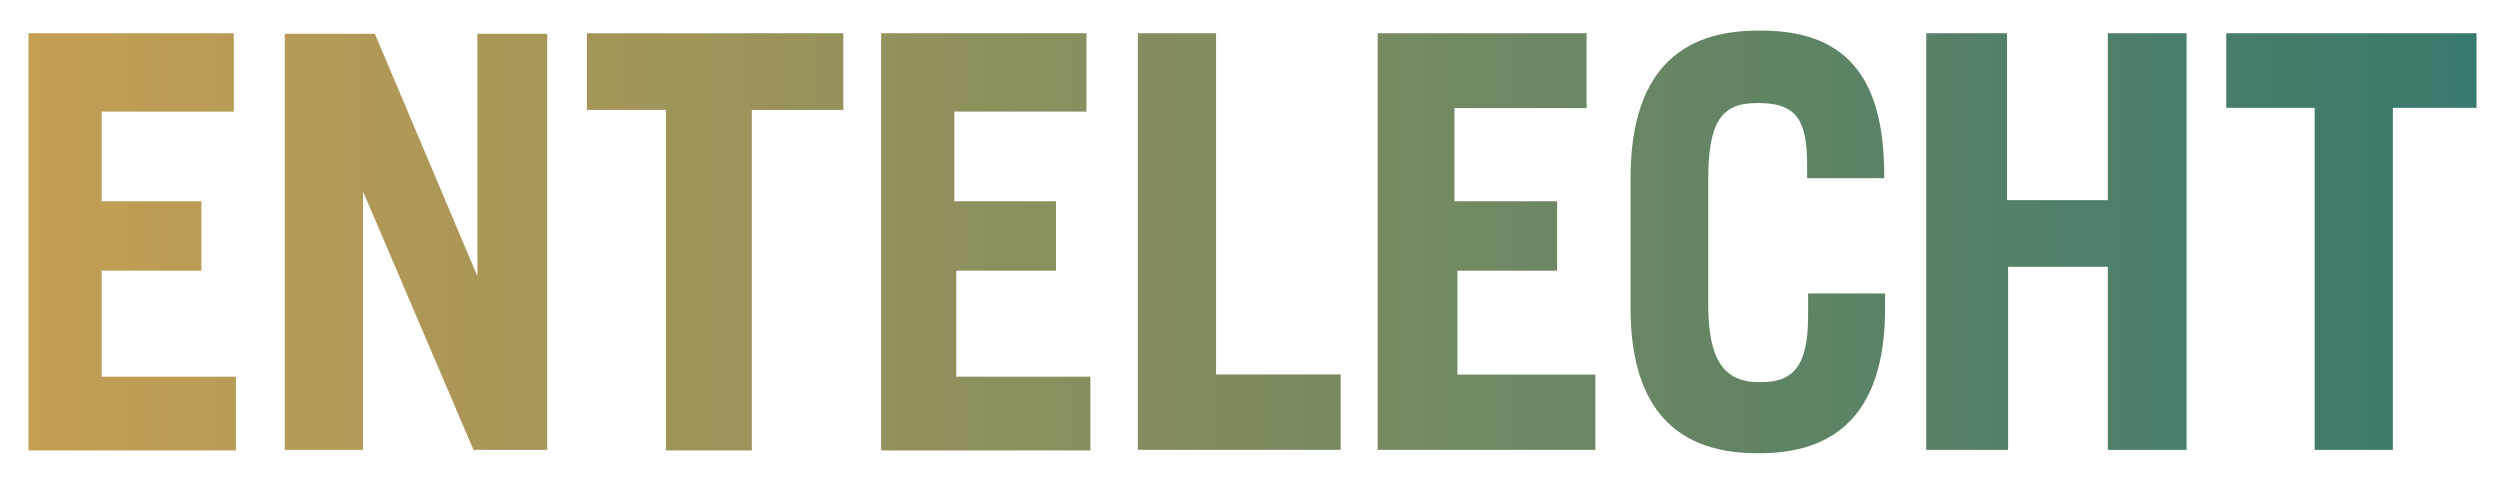
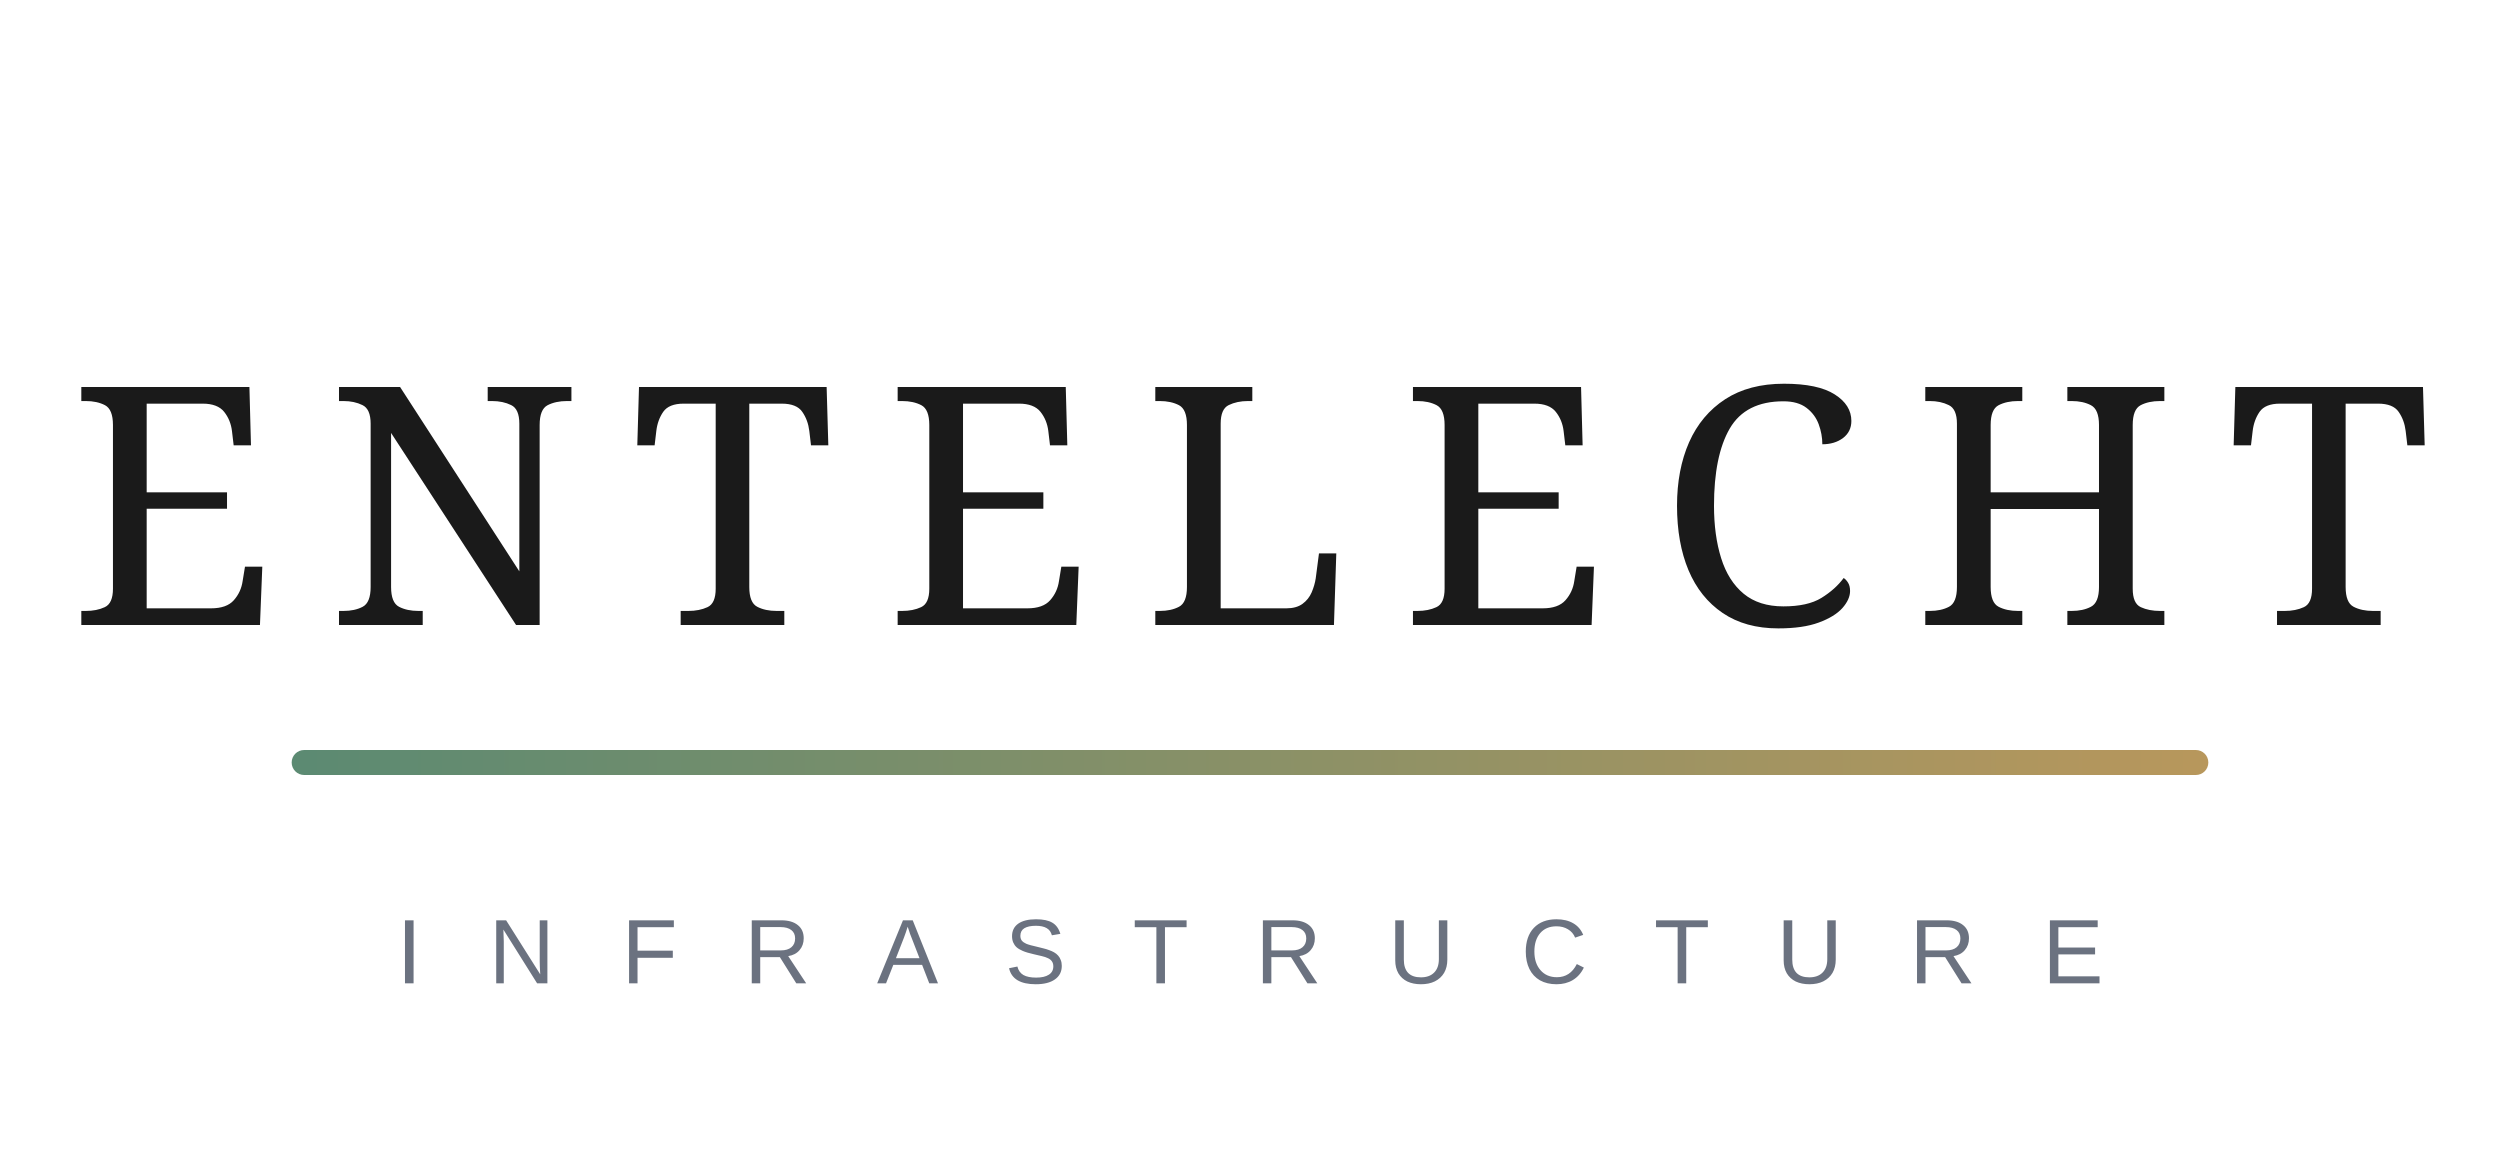
- <svg xmlns="http://www.w3.org/2000/svg" width="179" height="35" fill="none" viewBox="0 0 179 35">
-   <path d="m16.74 2.38v5.61h-9.46v6.42h7.14v4.97h-7.14v7.59h9.61v5.28h-14.85v-29.87h14.7z" fill="url(#paint0_linear_2480_13448)" />
-   <path d="m21.03 2.42h5.81l7.34 17.35v-17.35h5v29.79h-5.28l-7.91-18.51v18.51h-5.6v-29.79h0.64z" fill="url(#paint1_linear_2480_13448)" />
-   <path d="m42.02 2.38h18.36v5.49h-6.55v24.38h-6.15v-24.38h-5.66v-5.49z" fill="url(#paint2_linear_2480_13448)" />
-   <path d="m77.79 2.38v5.61h-9.46v6.42h7.28v4.97h-7.14v7.59h9.6v5.28h-14.98v-29.87h14.7z" fill="url(#paint0_linear_2480_13448)" />
-   <path d="m87.07 2.38v24.43h8.92v5.4h-14.52v-29.83h5.6z" fill="url(#paint4_linear_2480_13448)" />
-   <path d="m113.6 2.38v5.36h-9.46v6.67h7.35v4.97h-7.14v7.44h9.88v5.39h-15.59v-29.83h14.96z" fill="url(#paint5_linear_2480_13448)" />
-   <path d="m126.1 2.19c6.52 0 8.81 3.87 8.81 10.41v0.16h-5.52v-0.94c0-3.14-0.71-4.44-3.44-4.44h-0.2c-2.56 0-3.44 1.47-3.44 5.48v8.92c0 3.93 1.08 5.58 3.63 5.58h0.2c2.5 0 3.32-1.49 3.32-4.8v-1.55h5.51v1.1c0 6.58-2.75 10.34-8.95 10.34h-0.24c-6.44 0-9.03-4.03-9.03-10.36v-9.33c0-6.7 2.75-10.57 9.11-10.57h0.24z" fill="url(#paint6_linear_2480_13448)" />
-   <path d="m143.7 2.38v11.95h7.22v-11.95h5.64v29.83h-5.64v-13.11h-7.14v13.11h-5.86v-29.83h5.78z" fill="url(#paint7_linear_2480_13448)" />
-   <path d="m159.4 2.38h17.92v5.34h-5.99v24.49h-5.6v-24.49h-6.33v-5.34z" fill="url(#paint8_linear_2480_13448)" />
+ <svg xmlns="http://www.w3.org/2000/svg" viewBox="0 0 300 140" fill="none">
  <defs>
-     <linearGradient id="paint0_linear_2480_13448" x1="-.137" x2="177.6" y1="17.24" y2="17.24" gradientUnits="userSpaceOnUse">
-       <stop stop-color="#C59F53" offset="0" />
-       <stop stop-color="#39796D" offset="1" />
-     </linearGradient>
-     <linearGradient id="paint1_linear_2480_13448" x1="-.137" x2="177.6" y1="17.28" y2="17.28" gradientUnits="userSpaceOnUse">
-       <stop stop-color="#C59F53" offset="0" />
-       <stop stop-color="#39796D" offset="1" />
-     </linearGradient>
-     <linearGradient id="paint2_linear_2480_13448" x1="-.137" x2="177.6" y1="17.28" y2="17.28" gradientUnits="userSpaceOnUse">
-       <stop stop-color="#C59F53" offset="0" />
-       <stop stop-color="#39796D" offset="1" />
-     </linearGradient>
-     <linearGradient id="paint4_linear_2480_13448" x1="-.137" x2="177.6" y1="17.27" y2="17.27" gradientUnits="userSpaceOnUse">
-       <stop stop-color="#C59F53" offset="0" />
-       <stop stop-color="#39796D" offset="1" />
-     </linearGradient>
-     <linearGradient id="paint5_linear_2480_13448" x1="-.137" x2="177.6" y1="17.28" y2="17.28" gradientUnits="userSpaceOnUse">
-       <stop stop-color="#C59F53" offset="0" />
-       <stop stop-color="#39796D" offset="1" />
-     </linearGradient>
-     <linearGradient id="paint6_linear_2480_13448" x1="-.137" x2="177.6" y1="17.3" y2="17.3" gradientUnits="userSpaceOnUse">
-       <stop stop-color="#C59F53" offset="0" />
-       <stop stop-color="#39796D" offset="1" />
-     </linearGradient>
-     <linearGradient id="paint7_linear_2480_13448" x1="-.137" x2="177.6" y1="17.26" y2="17.26" gradientUnits="userSpaceOnUse">
-       <stop stop-color="#C59F53" offset="0" />
-       <stop stop-color="#39796D" offset="1" />
-     </linearGradient>
-     <linearGradient id="paint8_linear_2480_13448" x1="-.137" x2="177.6" y1="17.28" y2="17.28" gradientUnits="userSpaceOnUse">
-       <stop stop-color="#C59F53" offset="0" />
-       <stop stop-color="#39796D" offset="1" />
+     <linearGradient id="grad29" x1="0%" y1="0%" x2="100%" y2="0%">
+       <stop offset="0%" stop-color="#5B8A72" />
+       <stop offset="100%" stop-color="#B8975C" />
    </linearGradient>
  </defs>
+   <text x="150" y="75" text-anchor="middle" font-family="Georgia, serif" font-size="40" font-weight="400" letter-spacing="6" fill="#1A1A1A">ENTELECHT</text>
+   <rect x="35" y="90" width="230" height="3" rx="1.5" fill="url(#grad29)" />
+   <text x="150" y="118" text-anchor="middle" font-family="Arial, sans-serif" font-size="11" letter-spacing="8" fill="#6B7280">INFRASTRUCTURE</text>
</svg>
